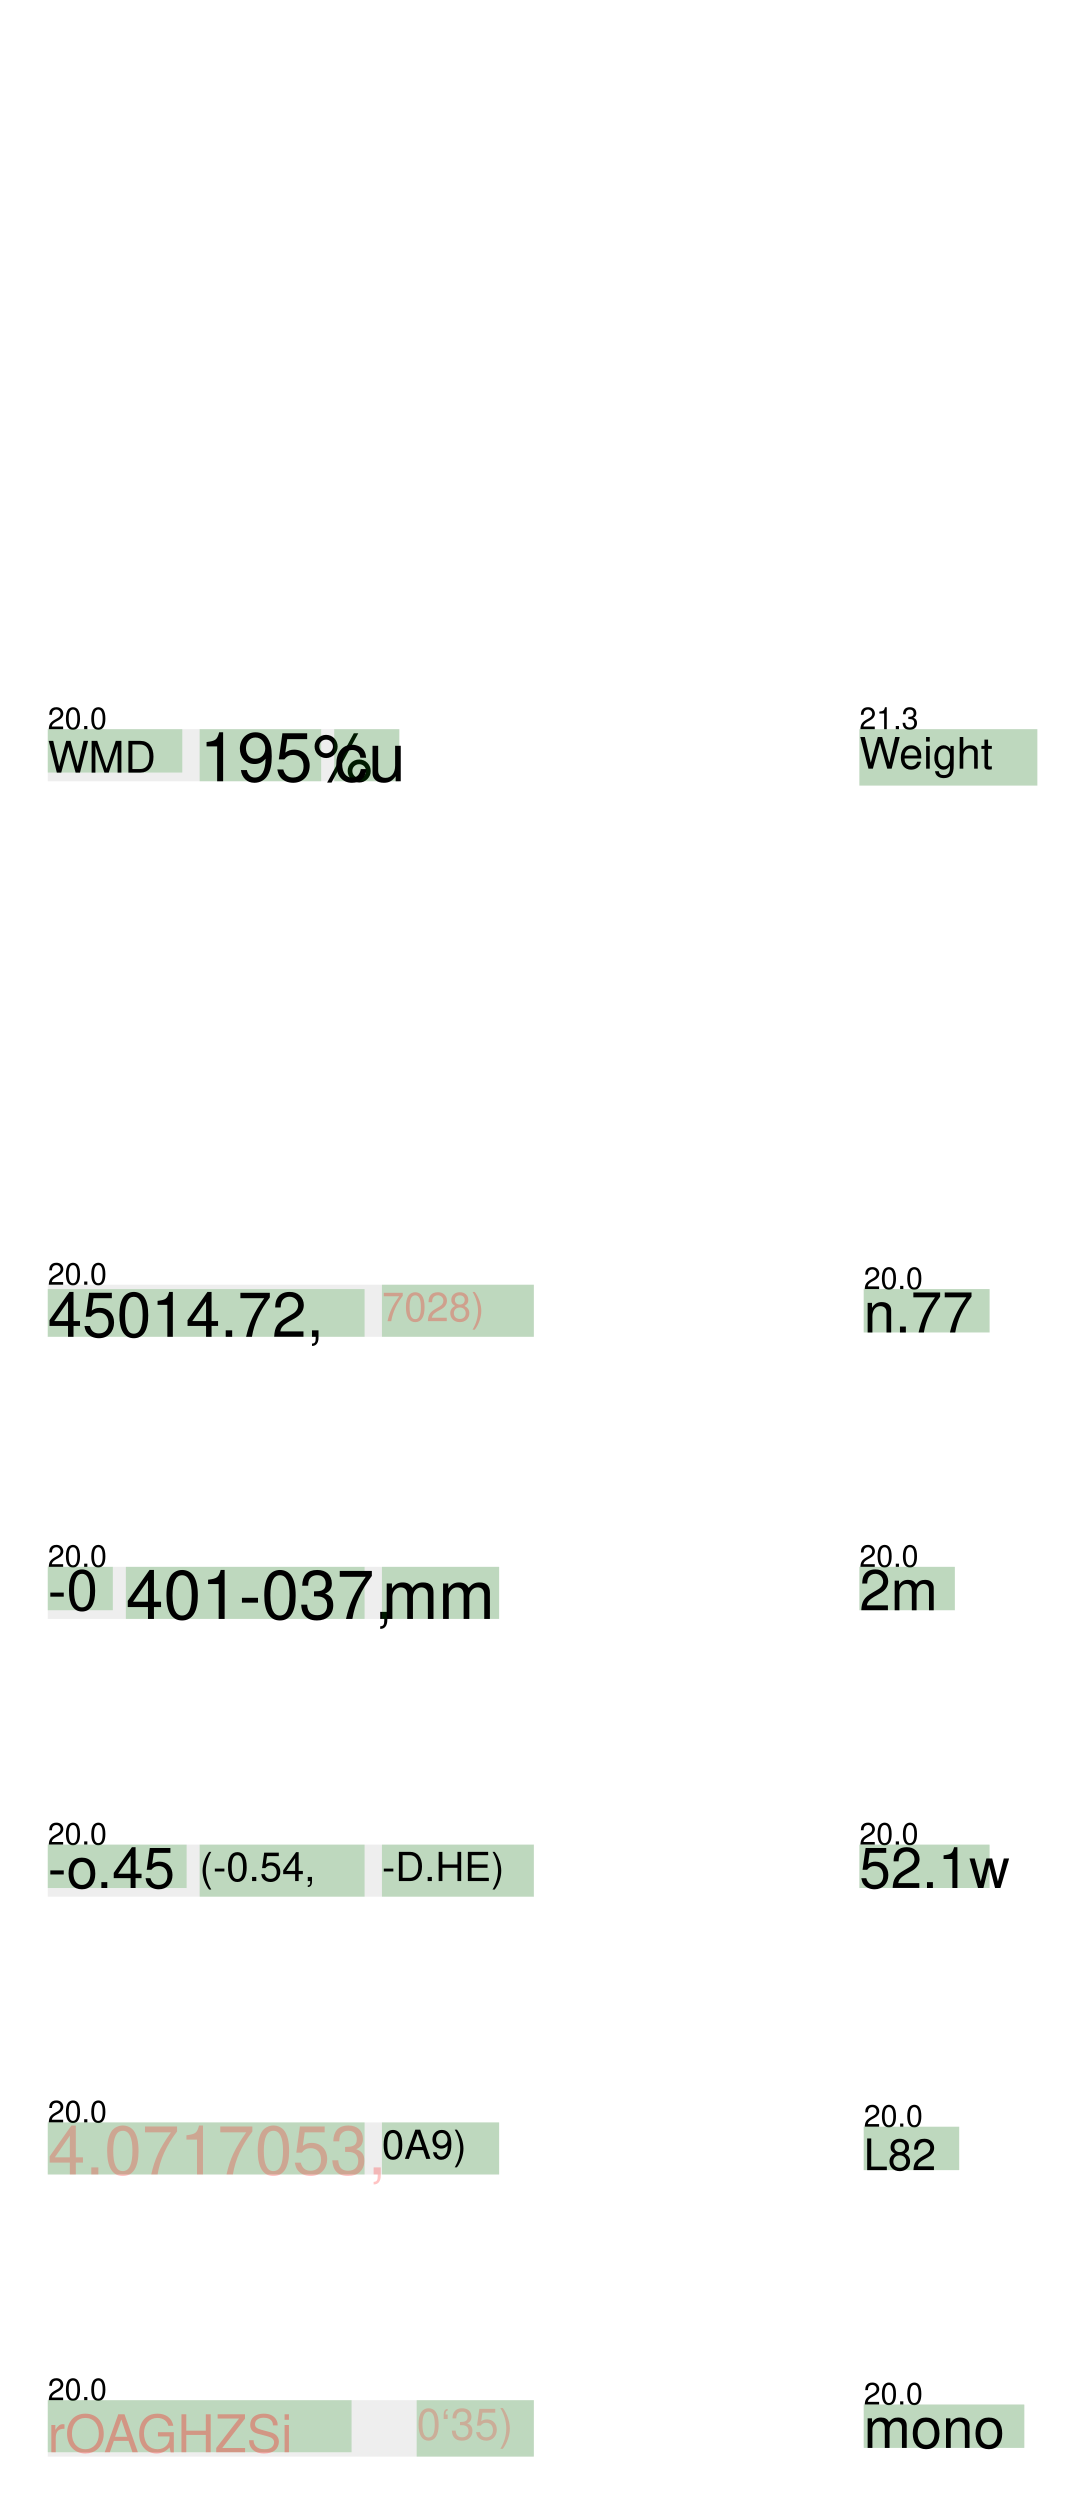
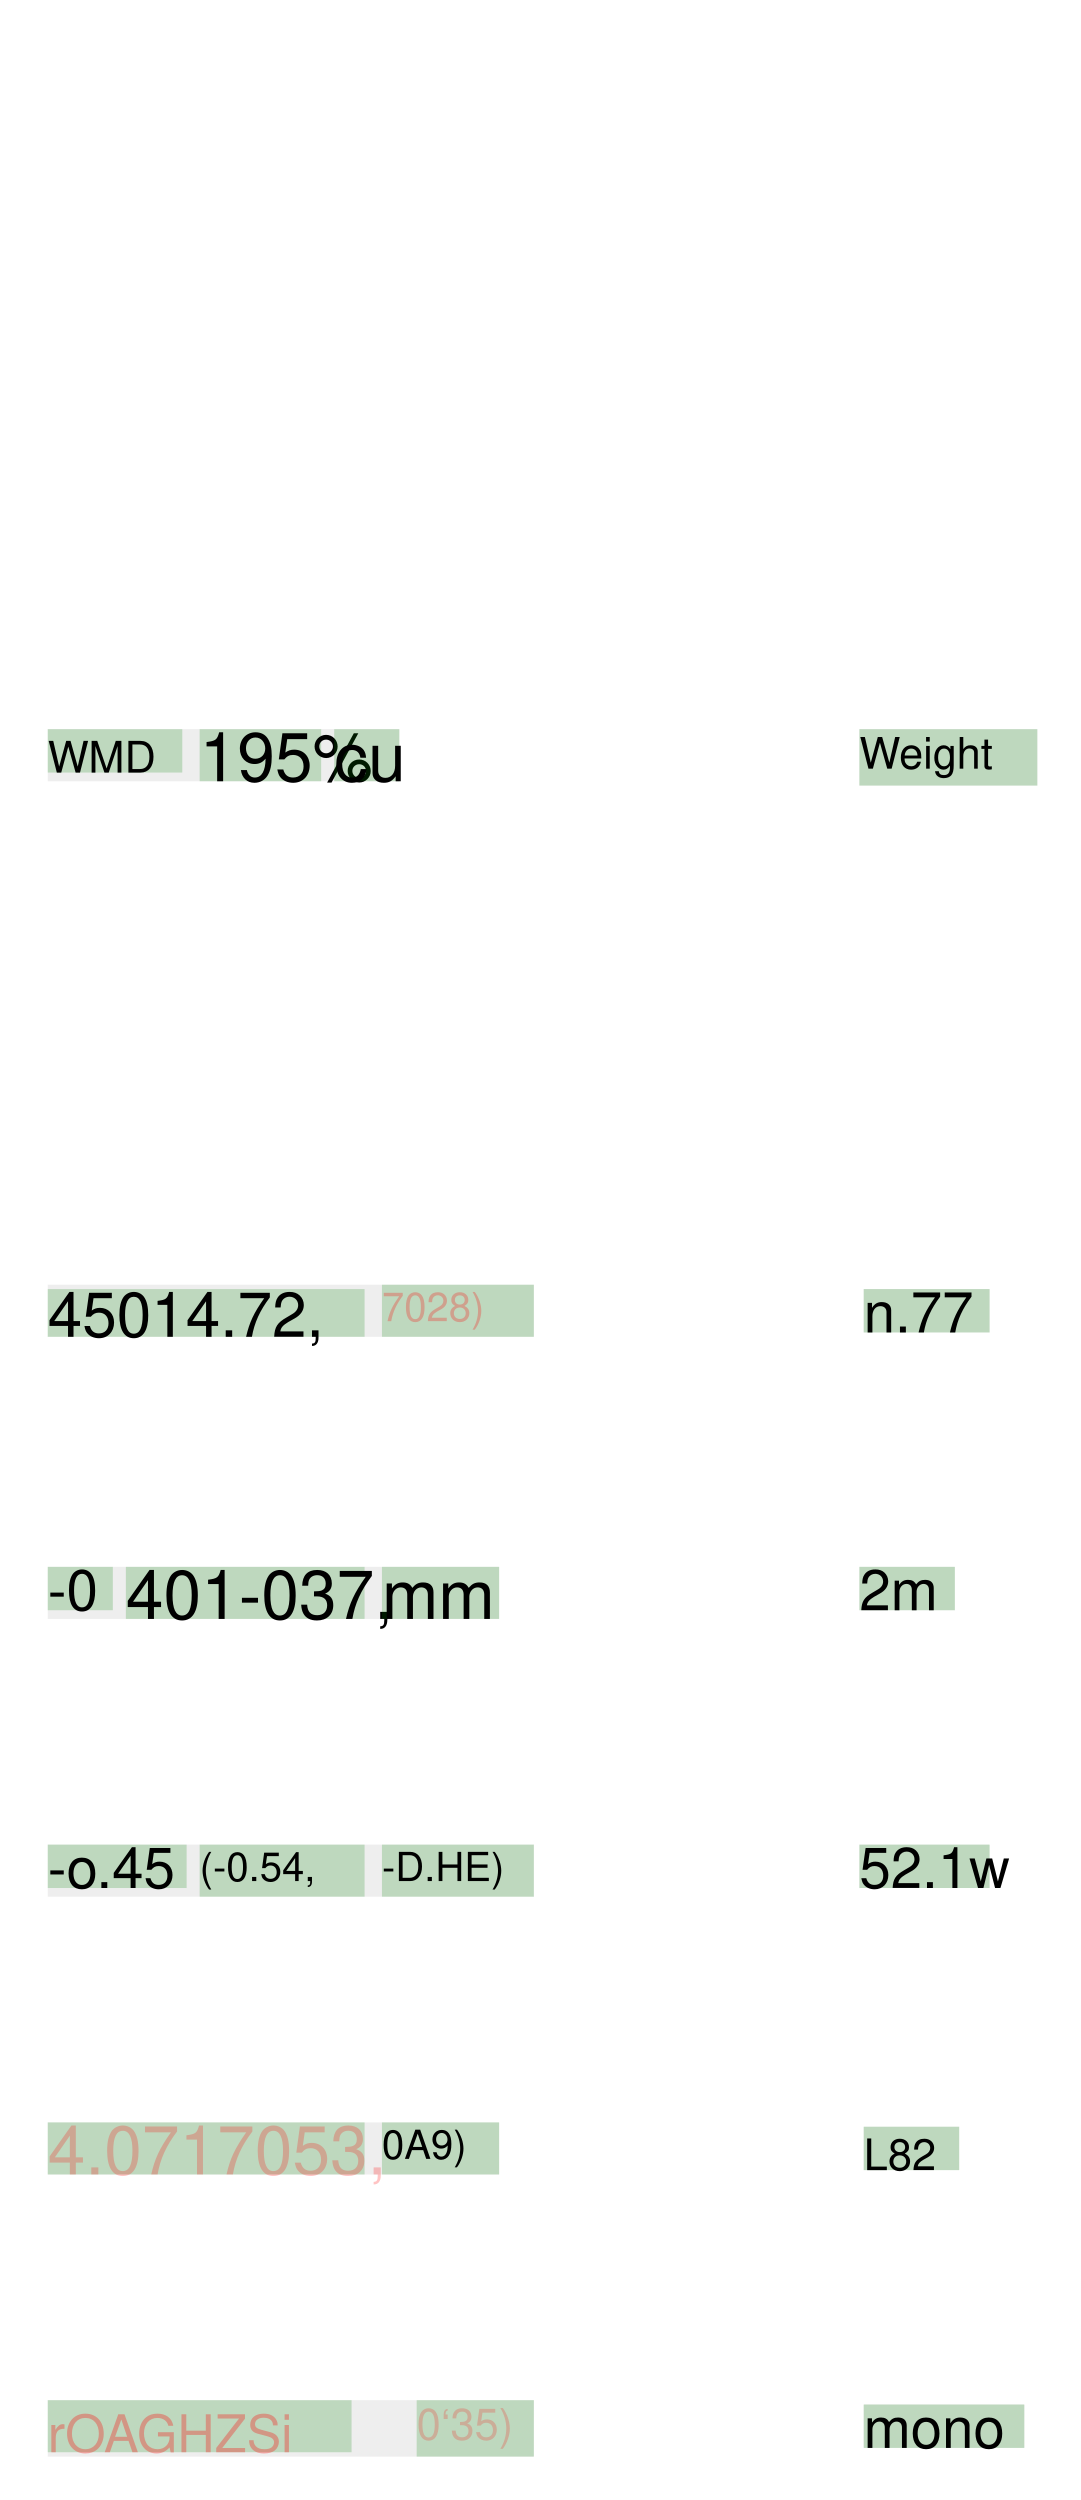
<svg xmlns="http://www.w3.org/2000/svg" style="font-family:helvetica;font-size:10.0px;" tesseractVersion="tesseract 3.05.02" height="576.0" width="249.0">
  <g class="wordPageList">
    <g class="wordPage" id="page_1">
      <g class="wordBlock" id="block_1_1">
        <g class="para" id="par_1_1">
-           <g id="line_1_1" baseline="(0.012,-2.0)" style="font-size:19.0px;" class="line">
-             <text x="11.0" y="168.0" style="font-size:7.0px;">20.0</text>
+           <g id="line_1_1" baseline="(0.012,-2.0)" style="font-size:12.0px;" class="line">
            <rect x="11.0" y="168.0" width="81.0" height="12.0" style="fill:darkgray;opacity:0.2;" />
            <g id="word_1_1" class="word" x_wconf="92">
              <rect x="11.0" y="168.0" width="31.0" height="10.0" style="fill:green;opacity:0.2;" />
              <text x="11.0" y="178.0" class="text" style="font-size:10.0px;font-style:bold;">WMD</text>
            </g>
            <g id="word_1_2" class="word" x_wconf="71">
              <rect x="46.0" y="168.0" width="28.0" height="12.0" style="fill:green;opacity:0.2;" />
              <text x="46.0" y="180.0" class="text" style="font-size:15.6px;font-style:bold;">195%</text>
            </g>
            <g id="word_1_3" class="word" x_wconf="75">
              <rect x="77.0" y="168.0" width="15.0" height="12.0" style="fill:green;opacity:0.2;" />
              <text x="77.0" y="180.0" class="text" style="font-size:15.6px;font-style:bold;">cu</text>
            </g>
          </g>
        </g>
      </g>
      <g class="wordBlock" id="block_1_2">
        <g class="para" id="par_1_2">
-           <g id="line_1_2" baseline="(0.0,-1.0)" style="font-size:19.0px;" class="line">
-             <text x="11.0" y="296.0" style="font-size:7.0px;">20.0</text>
+           <g id="line_1_2" baseline="(0.0,-1.0)" style="font-size:12.0px;" class="line">
            <rect x="11.0" y="296.0" width="112.0" height="12.0" style="fill:darkgray;opacity:0.2;" />
            <g id="word_1_4" class="word" x_wconf="56">
              <rect x="11.0" y="297.0" width="73.0" height="11.0" style="fill:green;opacity:0.2;" />
              <text x="11.0" y="308.0" class="text" style="font-size:14.3px;font-style:bold;">45014.72,</text>
            </g>
            <g id="word_1_5" class="word" x_wconf="37">
              <rect x="88.0" y="296.0" width="35.0" height="12.0" style="fill:green;opacity:0.2;stroke-width:3.0;" />
              <text x="88.0" y="304.4" class="text" style="fill:red;font-size:9.231px;font-style:bold;opacity:0.259;">7028)</text>
            </g>
          </g>
        </g>
      </g>
      <g class="wordBlock" id="block_1_3">
        <g class="para" id="par_1_3">
-           <g id="line_1_3" baseline="(0.019,-2.0)" style="font-size:19.0px;" class="line">
-             <text x="11.0" y="361.0" style="font-size:7.0px;">20.0</text>
+           <g id="line_1_3" baseline="(0.019,-2.0)" style="font-size:12.0px;" class="line">
            <rect x="11.0" y="361.0" width="104.0" height="12.0" style="fill:darkgray;opacity:0.2;" />
            <g id="word_1_6" class="word" x_wconf="84">
              <rect x="11.0" y="361.0" width="15.0" height="10.0" style="fill:green;opacity:0.2;" />
              <text x="11.0" y="371.0" class="text" style="font-size:13px;font-style:bold;">-0</text>
            </g>
            <g id="word_1_7" class="word" x_wconf="58">
              <rect x="29.0" y="361.0" width="55.0" height="12.0" style="fill:green;opacity:0.2;" />
              <text x="29.0" y="373.0" class="text" style="font-size:15.6px;font-style:bold;">401-037,</text>
            </g>
            <g id="word_1_8" class="word" x_wconf="74">
              <rect x="88.0" y="361.0" width="27.0" height="12.0" style="fill:green;opacity:0.2;" />
              <text x="88.0" y="373.0" class="text" style="font-size:15.6px;font-style:bold;">mm</text>
            </g>
          </g>
        </g>
      </g>
      <g class="wordBlock" id="block_1_4">
        <g class="para" id="par_1_4">
-           <g id="line_1_4" baseline="(0.0,-2.0)" style="font-size:19.0px;" class="line">
-             <text x="11.0" y="425.0" style="font-size:7.0px;">20.0</text>
+           <g id="line_1_4" baseline="(0.0,-2.0)" style="font-size:12.0px;" class="line">
            <rect x="11.0" y="425.0" width="112.0" height="12.0" style="fill:darkgray;opacity:0.2;" />
            <g id="word_1_9" class="word" x_wconf="64">
              <rect x="11.0" y="425.0" width="32.0" height="10.0" style="fill:green;opacity:0.2;" />
              <text x="11.0" y="435.0" class="text" style="font-size:13px;">-o.45</text>
            </g>
            <g id="word_1_10" class="word" x_wconf="62">
              <rect x="46.0" y="425.0" width="38.0" height="12.0" style="fill:green;opacity:0.2;" />
              <text x="46.0" y="433.4" class="text" style="font-size:9.231px;font-style:bold;">(-0.54,</text>
            </g>
            <g id="word_1_11" class="word" x_wconf="71">
              <rect x="88.0" y="425.0" width="35.0" height="12.0" style="fill:green;opacity:0.2;" />
              <text x="88.0" y="433.4" class="text" style="font-size:9.231px;font-style:bold;">-D.HE)</text>
            </g>
          </g>
        </g>
      </g>
      <g class="wordBlock" id="block_1_5">
        <g class="para" id="par_1_5">
-           <g id="line_1_5" baseline="(0.0,-1.0)" style="font-size:19.0px;" class="line">
-             <text x="11.0" y="489.0" style="font-size:7.0px;">20.0</text>
+           <g id="line_1_5" baseline="(0.0,-1.0)" style="font-size:12.0px;" class="line">
            <rect x="11.0" y="489.0" width="104.0" height="12.0" style="fill:darkgray;opacity:0.2;" />
            <g id="word_1_12" class="word" x_wconf="33">
              <rect x="11.0" y="489.0" width="73.0" height="12.0" style="fill:green;opacity:0.2;stroke-width:3.0;" />
              <text x="11.0" y="501.0" class="text" style="fill:red;font-size:15.6px;font-style:bold;opacity:0.231;">4.0717053,</text>
            </g>
            <g id="word_1_13" class="word" x_wconf="65">
              <rect x="88.0" y="489.0" width="27.0" height="12.0" style="fill:green;opacity:0.2;" />
              <text x="88.0" y="497.4" class="text" style="font-size:9.231px;font-style:bold;">0A9)</text>
            </g>
          </g>
        </g>
      </g>
      <g class="wordBlock" id="block_1_6">
        <g class="para" id="par_1_6">
-           <g id="line_1_6" baseline="(0.009,-2.0)" style="font-size:20.0px;" class="line">
-             <text x="11.0" y="553.0" style="font-size:7.0px;">20.0</text>
+           <g id="line_1_6" baseline="(0.009,-2.0)" style="font-size:13.0px;" class="line">
            <rect x="11.0" y="553.0" width="112.0" height="13.0" style="fill:darkgray;opacity:0.2;" />
            <g id="word_1_14" class="word" x_wconf="44">
              <rect x="11.0" y="553.0" width="70.0" height="12.0" style="fill:green;opacity:0.2;stroke-width:3.0;" />
              <text x="11.0" y="565.0" class="text" style="fill:red;font-size:12.0px;font-style:bold;opacity:0.308;">rOAGHZSi</text>
            </g>
            <g id="word_1_15" class="word" x_wconf="29">
              <rect x="96.0" y="553.0" width="27.0" height="13.0" style="fill:green;opacity:0.2;stroke-width:3.0;" />
              <text x="96.0" y="562.1" class="text" style="fill:red;font-size:10.0px;font-style:bold;opacity:0.203;">0‘35)</text>
            </g>
          </g>
        </g>
      </g>
      <g class="wordBlock" id="block_1_7">
        <g class="para" id="par_1_7">
-           <g id="line_1_7" baseline="(0.0,-3.0)" style="font-size:20.0px;" class="line">
-             <text x="198.0" y="168.0" style="font-size:7.0px;">21.3</text>
+           <g id="line_1_7" baseline="(0.0,-3.0)" style="font-size:13.0px;" class="line">
            <rect x="198.0" y="168.0" width="41.0" height="13.0" style="fill:darkgray;opacity:0.2;" />
            <g id="word_1_16" class="word" x_wconf="70">
              <rect x="198.0" y="168.0" width="41.0" height="13.0" style="fill:green;opacity:0.2;" />
              <text x="198.0" y="177.1" class="text" style="font-size:10.0px;font-style:bold;">Weight</text>
            </g>
          </g>
        </g>
      </g>
      <g class="wordBlock" id="block_1_8">
        <g class="para" id="par_1_8">
-           <g id="line_1_8" baseline="(0.0,0.0)" style="font-size:17.0px;" class="line">
-             <text x="199.0" y="297.0" style="font-size:7.0px;">20.0</text>
+           <g id="line_1_8" baseline="(0.0,0.0)" style="font-size:10.0px;" class="line">
            <rect x="199.0" y="297.0" width="29.0" height="10.0" style="fill:darkgray;opacity:0.2;" />
            <g id="word_1_17" class="word" x_wconf="72">
              <rect x="199.0" y="297.0" width="29.0" height="10.0" style="fill:green;opacity:0.2;" />
              <text x="199.0" y="307.0" class="text" style="font-size:13px;font-style:bold;">n.77</text>
            </g>
          </g>
        </g>
      </g>
      <g class="wordBlock" id="block_1_9">
        <g class="para" id="par_1_9">
-           <g id="line_1_9" baseline="(0.0,0.0)" style="font-size:17.0px;" class="line">
-             <text x="198.0" y="361.0" style="font-size:7.0px;">20.0</text>
+           <g id="line_1_9" baseline="(0.0,0.0)" style="font-size:10.0px;" class="line">
            <rect x="198.0" y="361.0" width="22.0" height="10.0" style="fill:darkgray;opacity:0.2;" />
            <g id="word_1_18" class="word" x_wconf="67">
              <rect x="198.0" y="361.0" width="22.0" height="10.0" style="fill:green;opacity:0.2;" />
              <text x="198.0" y="371.0" class="text" style="font-size:13px;font-style:bold;">2m</text>
            </g>
          </g>
        </g>
      </g>
      <g class="wordBlock" id="block_1_10">
        <g class="para" id="par_1_10">
-           <g id="line_1_10" baseline="(0.0,0.0)" style="font-size:17.0px;" class="line">
-             <text x="198.0" y="425.0" style="font-size:7.0px;">20.0</text>
+           <g id="line_1_10" baseline="(0.0,0.0)" style="font-size:10.0px;" class="line">
            <rect x="198.0" y="425.0" width="30.0" height="10.0" style="fill:darkgray;opacity:0.2;" />
            <g id="word_1_19" class="word" x_wconf="60">
              <rect x="198.0" y="425.0" width="30.0" height="10.0" style="fill:green;opacity:0.2;" />
              <text x="198.0" y="435.0" class="text" style="font-size:13px;font-style:bold;">52.1w</text>
            </g>
          </g>
        </g>
      </g>
      <g class="wordBlock" id="block_1_11">
        <g class="para" id="par_1_11">
-           <g id="line_1_11" baseline="(0.0,0.0)" style="font-size:17.0px;" class="line">
-             <text x="199.0" y="490.0" style="font-size:7.0px;">20.0</text>
+           <g id="line_1_11" baseline="(0.0,0.0)" style="font-size:10.0px;" class="line">
            <rect x="199.0" y="490.0" width="22.0" height="10.0" style="fill:darkgray;opacity:0.2;" />
            <g id="word_1_20" class="word" x_wconf="62">
              <rect x="199.0" y="490.0" width="22.0" height="10.0" style="fill:green;opacity:0.2;" />
              <text x="199.0" y="500.0" class="text" style="font-size:10.0px;font-style:bold;">L82</text>
            </g>
          </g>
        </g>
      </g>
      <g class="wordBlock" id="block_1_12">
        <g class="para" id="par_1_12">
-           <g id="line_1_12" baseline="(0.0,0.0)" style="font-size:17.0px;" class="line">
-             <text x="199.0" y="554.0" style="font-size:7.0px;">20.0</text>
+           <g id="line_1_12" baseline="(0.0,0.0)" style="font-size:10.0px;" class="line">
            <rect x="199.0" y="554.0" width="37.0" height="10.0" style="fill:darkgray;opacity:0.2;" />
            <g id="word_1_21" class="word" x_wconf="69">
              <rect x="199.0" y="554.0" width="37.0" height="10.0" style="fill:green;opacity:0.2;" />
              <text x="199.0" y="564.0" class="text" style="font-size:13px;font-style:bold;">mono</text>
            </g>
          </g>
        </g>
      </g>
    </g>
  </g>
</svg>
